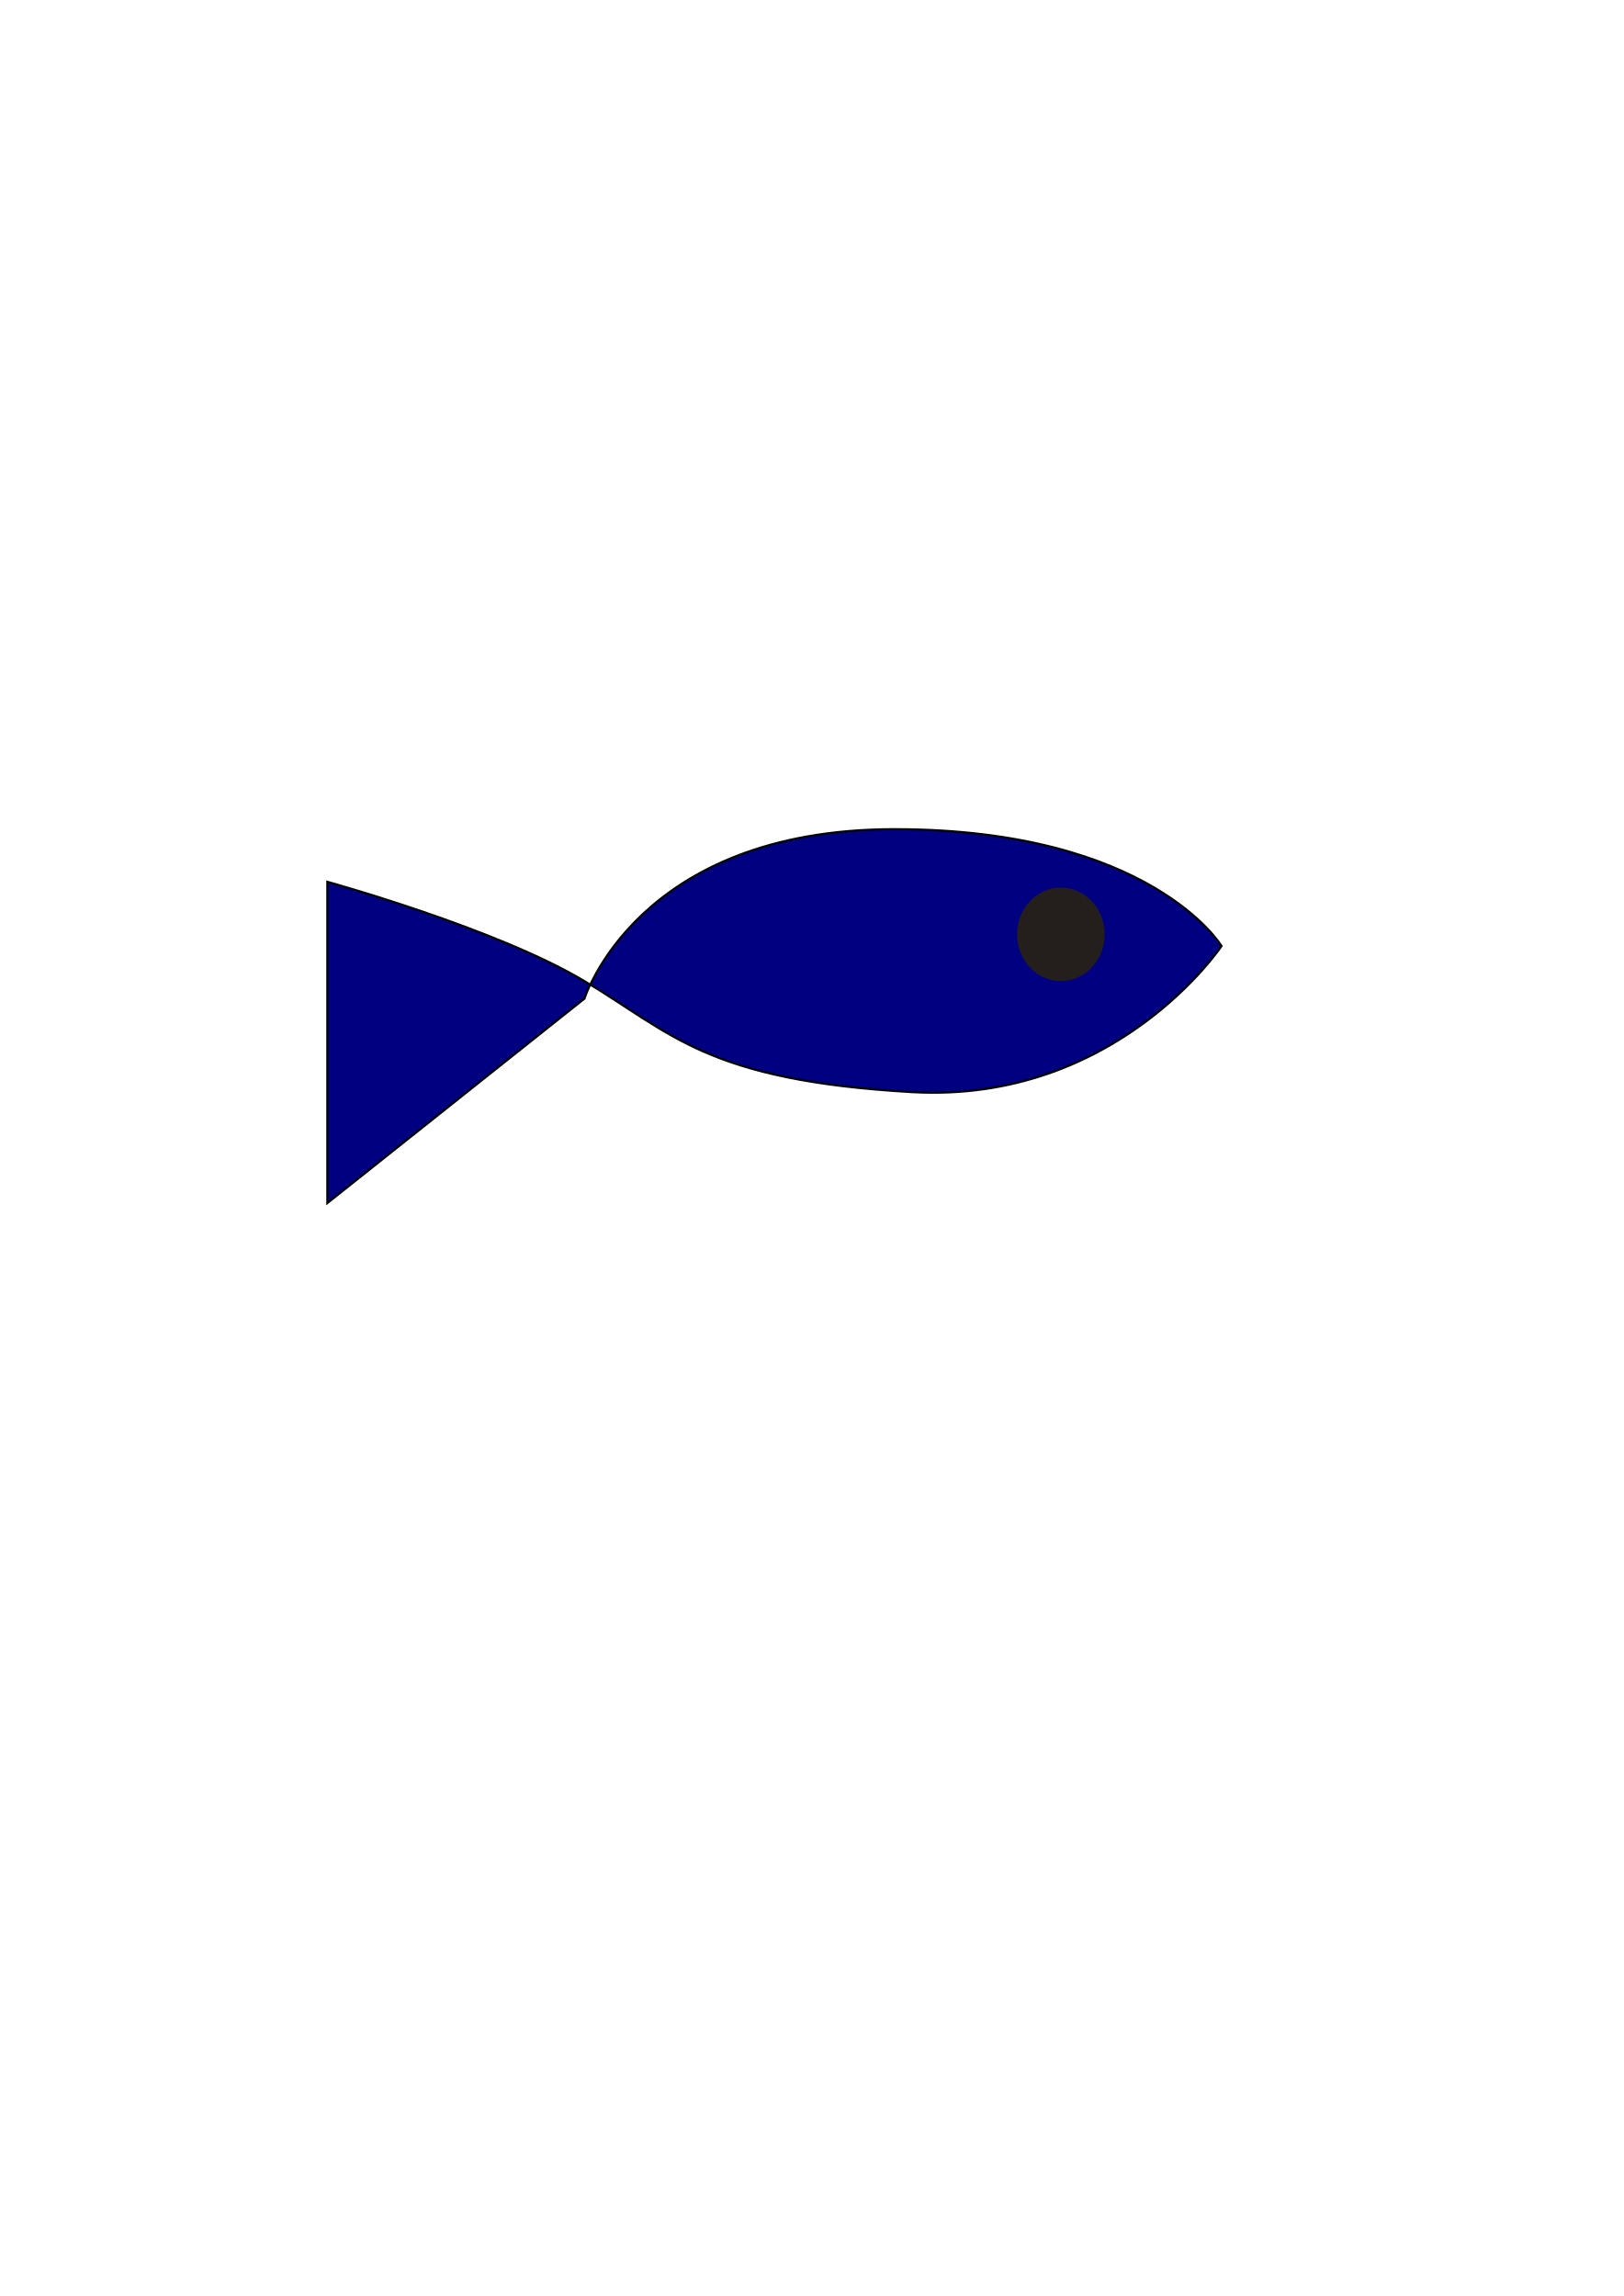
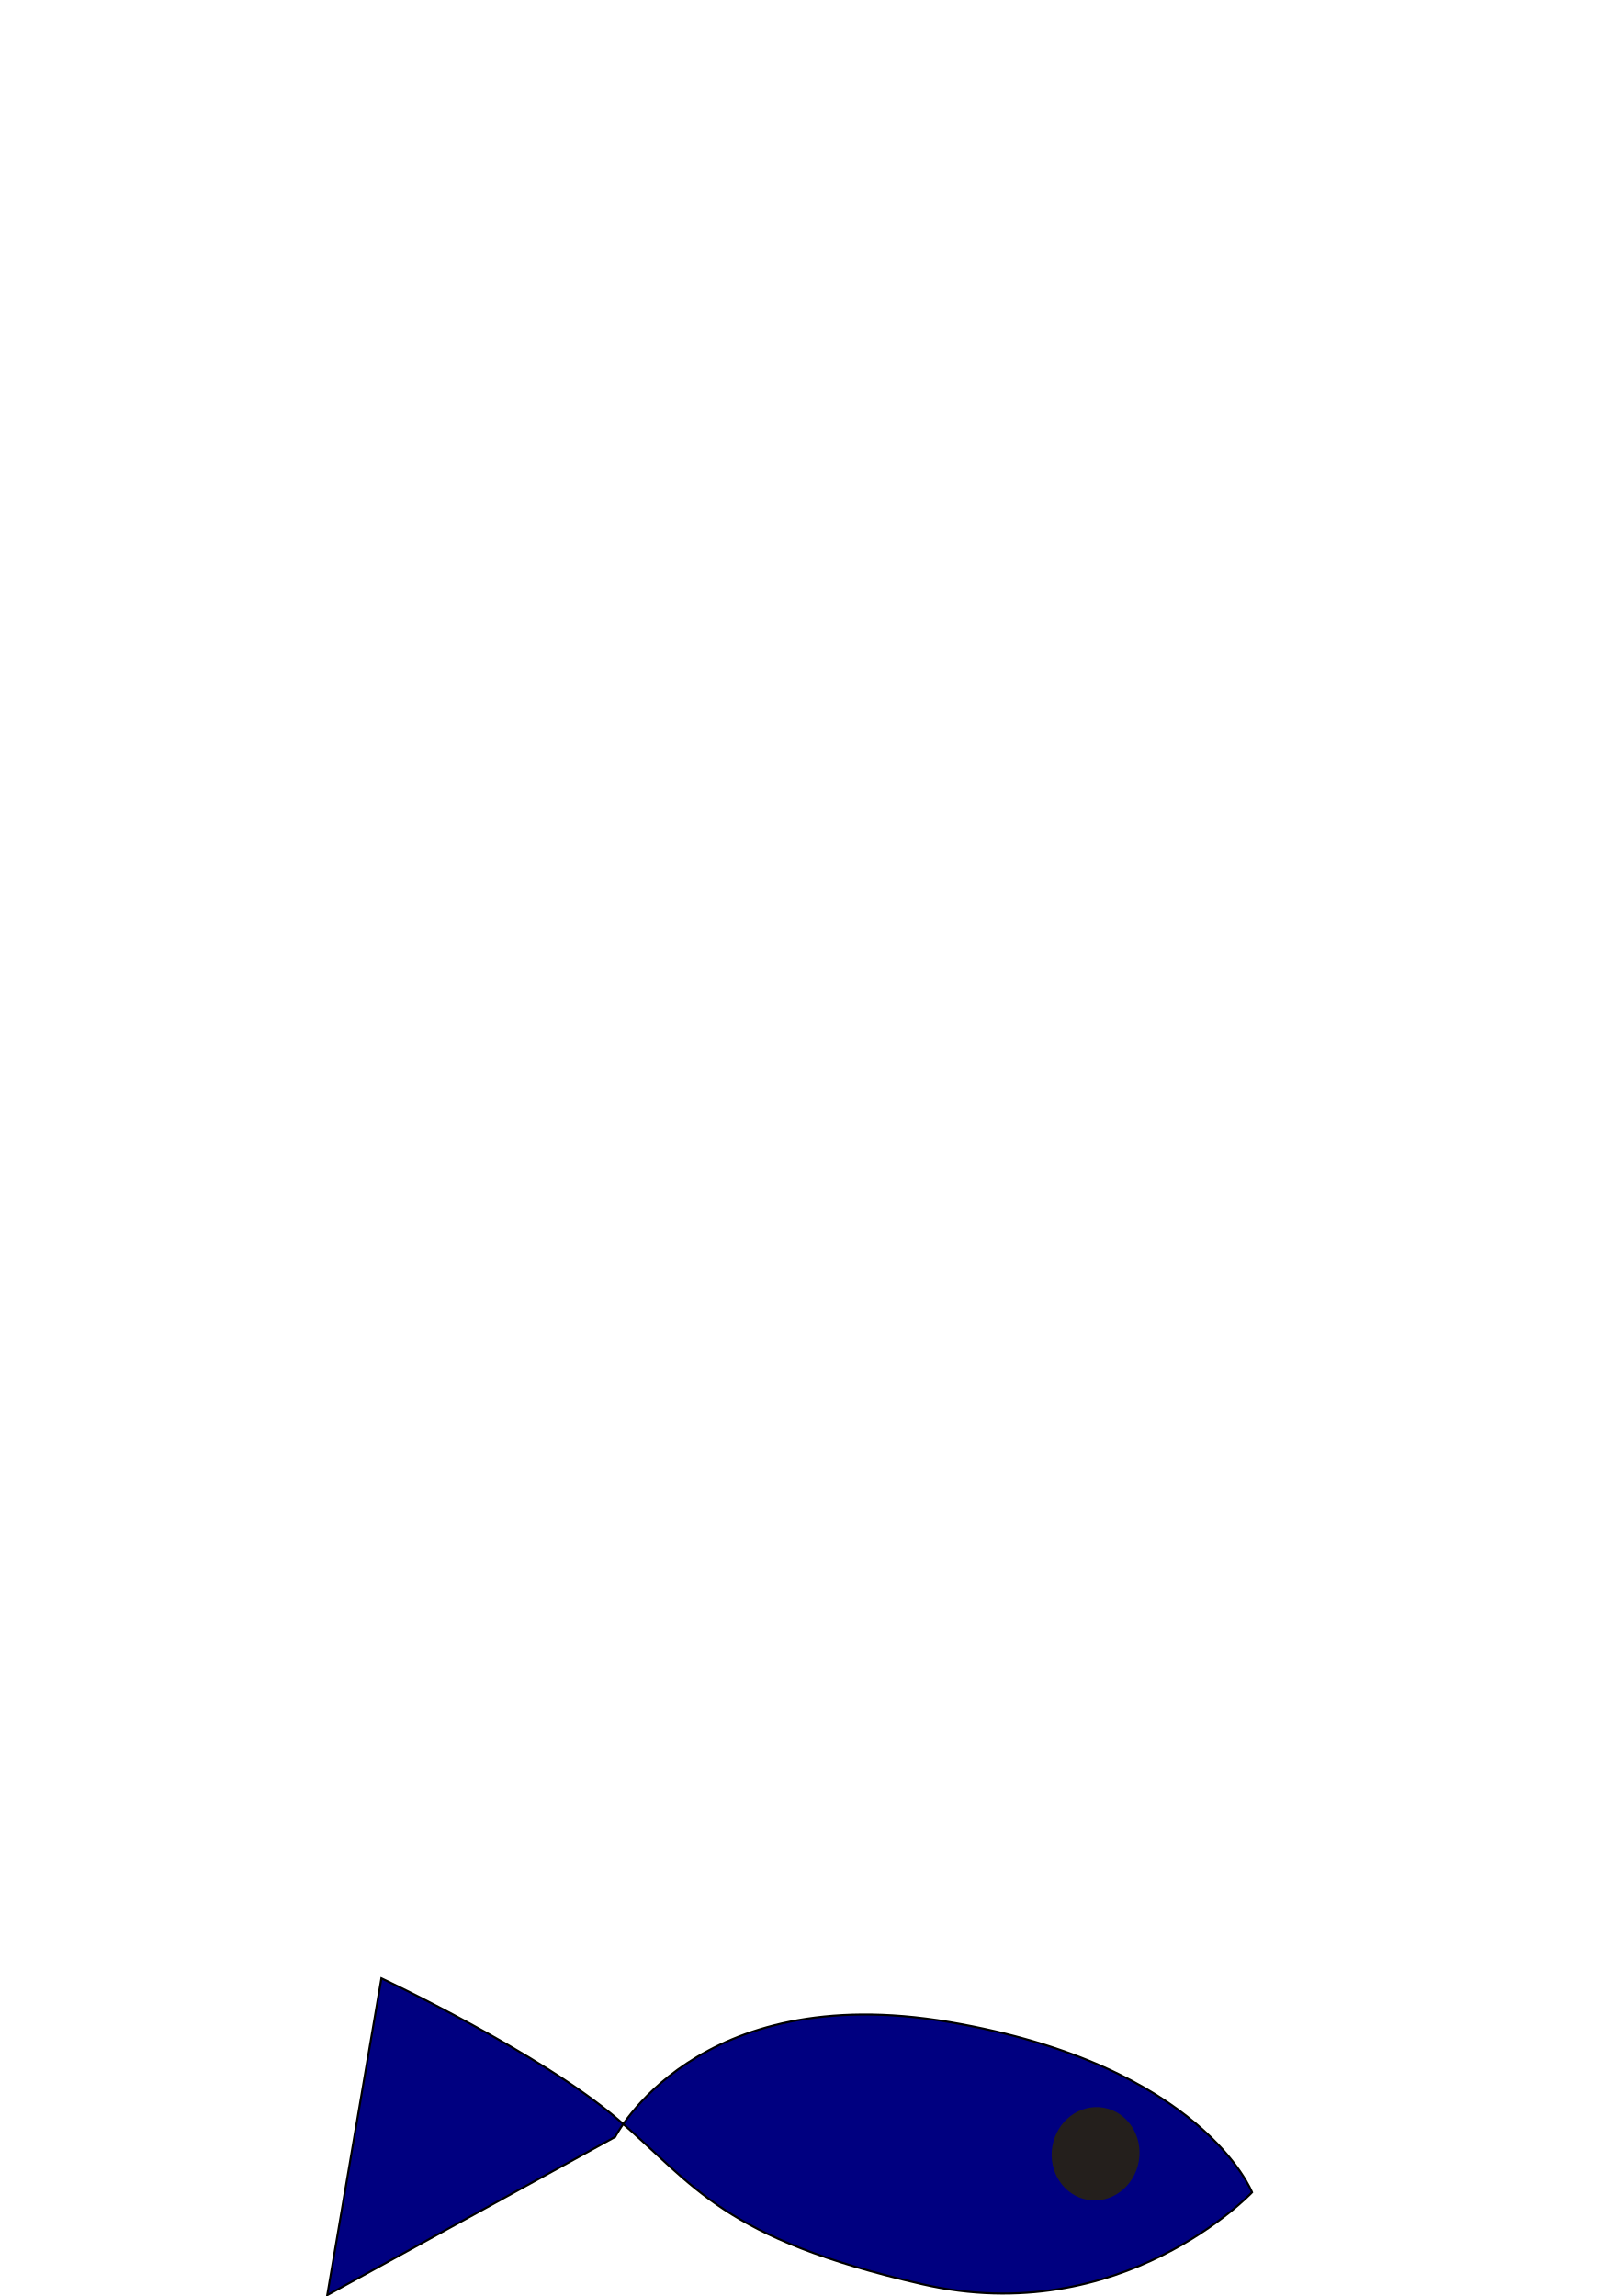
<svg xmlns="http://www.w3.org/2000/svg" width="210mm" height="297mm" viewBox="0 0 210 297" version="1.1" id="svg8">
  <defs id="defs2">
    </defs>
  <g id="layer1">
-     <path style="fill:#000080;stroke:#000000;stroke-width:0.265px;stroke-linecap:butt;stroke-linejoin:miter;stroke-opacity:1" d="m 42.333,114.06 v 41.577 l 33.262,-26.458 c 0,0 6.804,-21.923 40.065,-21.923 33.262,0 42.333,15.119 42.333,15.119 0,0 -13.607,20.411 -40.065,18.899 C 91.47,139.762 86.935,133.714 75.595,126.911 64.256,120.107 42.333,114.06 42.333,114.06 Z" id="path3739" />
-     <ellipse style="fill:#241f1c;stroke-width:0.265" id="path3745" cx="137.205" cy="120.863" rx="5.67" ry="6.048" />
+     <path style="fill:#000080;stroke:#000000;stroke-width:0.265px;stroke-linecap:butt;stroke-linejoin:miter;stroke-opacity:1" d="m 49.327,255.91 -7.005,40.983 37.244,-20.477 c 0,0 10.4,-20.463 43.186,-14.859 32.786,5.604 39.181,22.035 39.181,22.035 0,0 -16.851,17.827 -42.677,11.879 C 93.431,289.523 89.979,282.798 79.948,274.181 69.917,265.564 49.327,255.91 49.327,255.91 Z" id="path3739" />
+     <ellipse style="fill:#241f1c;stroke-width:0.265" id="path3745" cx="186.607" cy="250.746" rx="5.67" ry="6.048" transform="rotate(9.698888)" />
  </g>
</svg>
